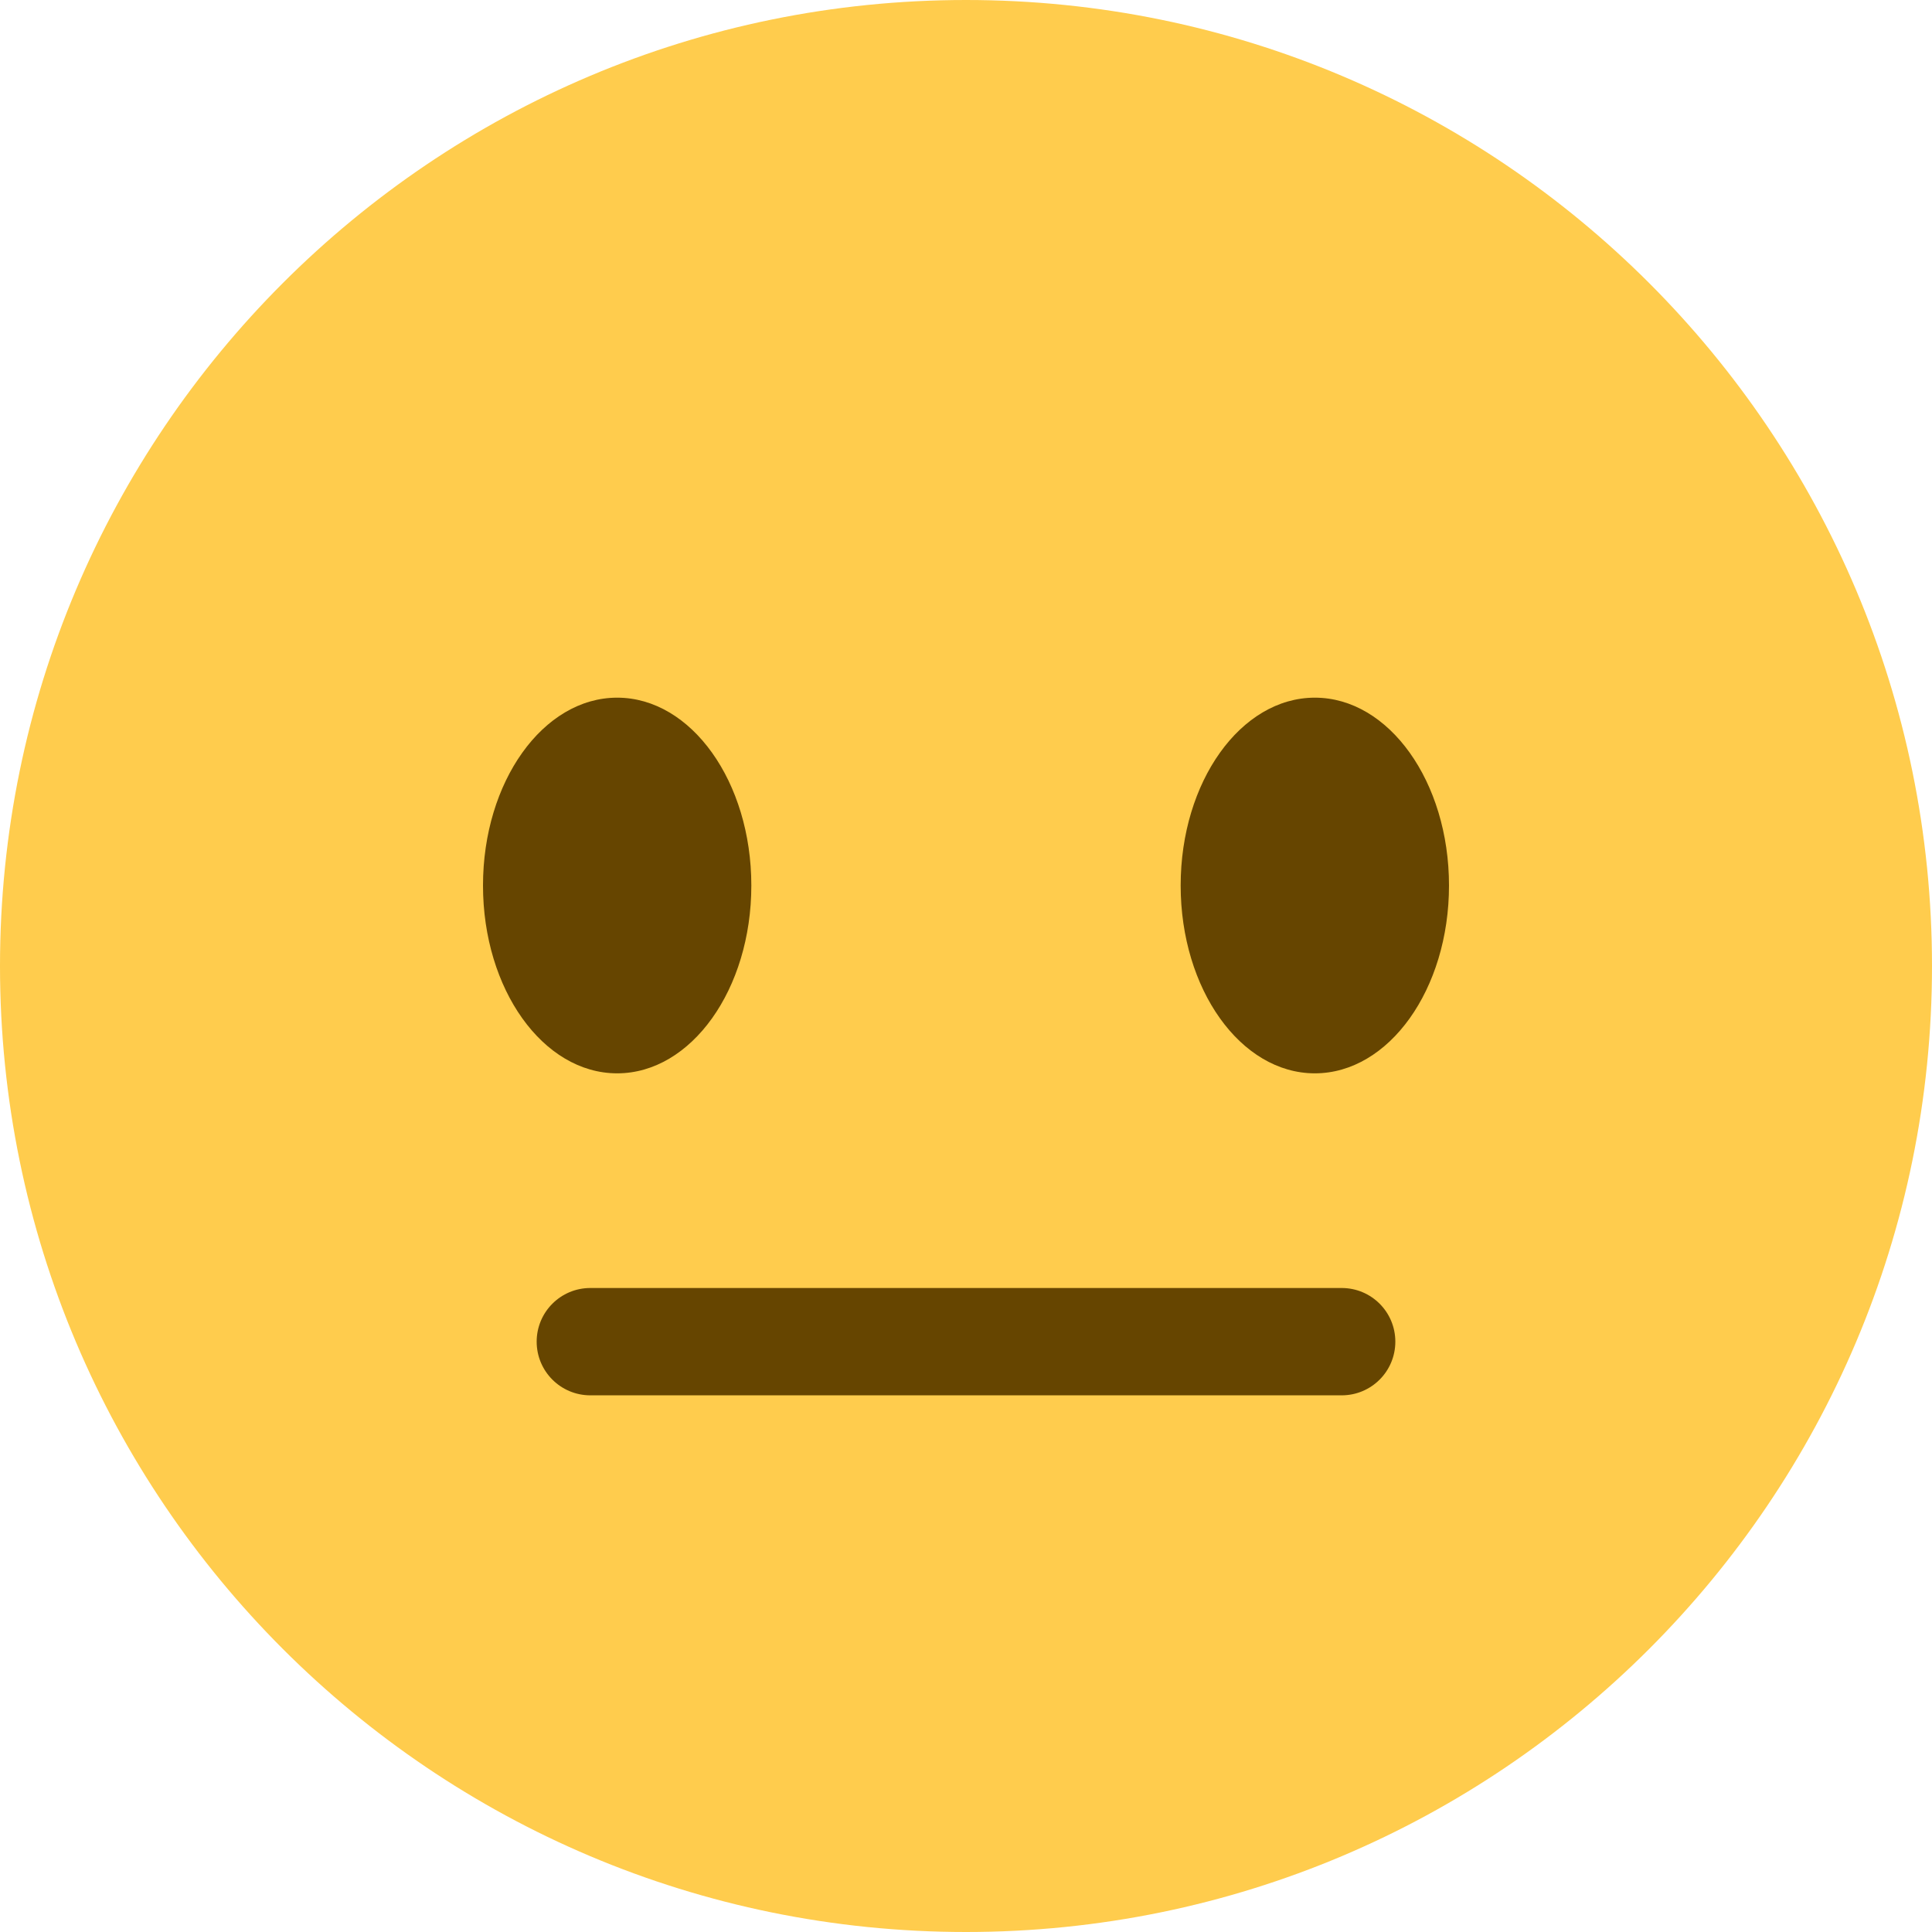
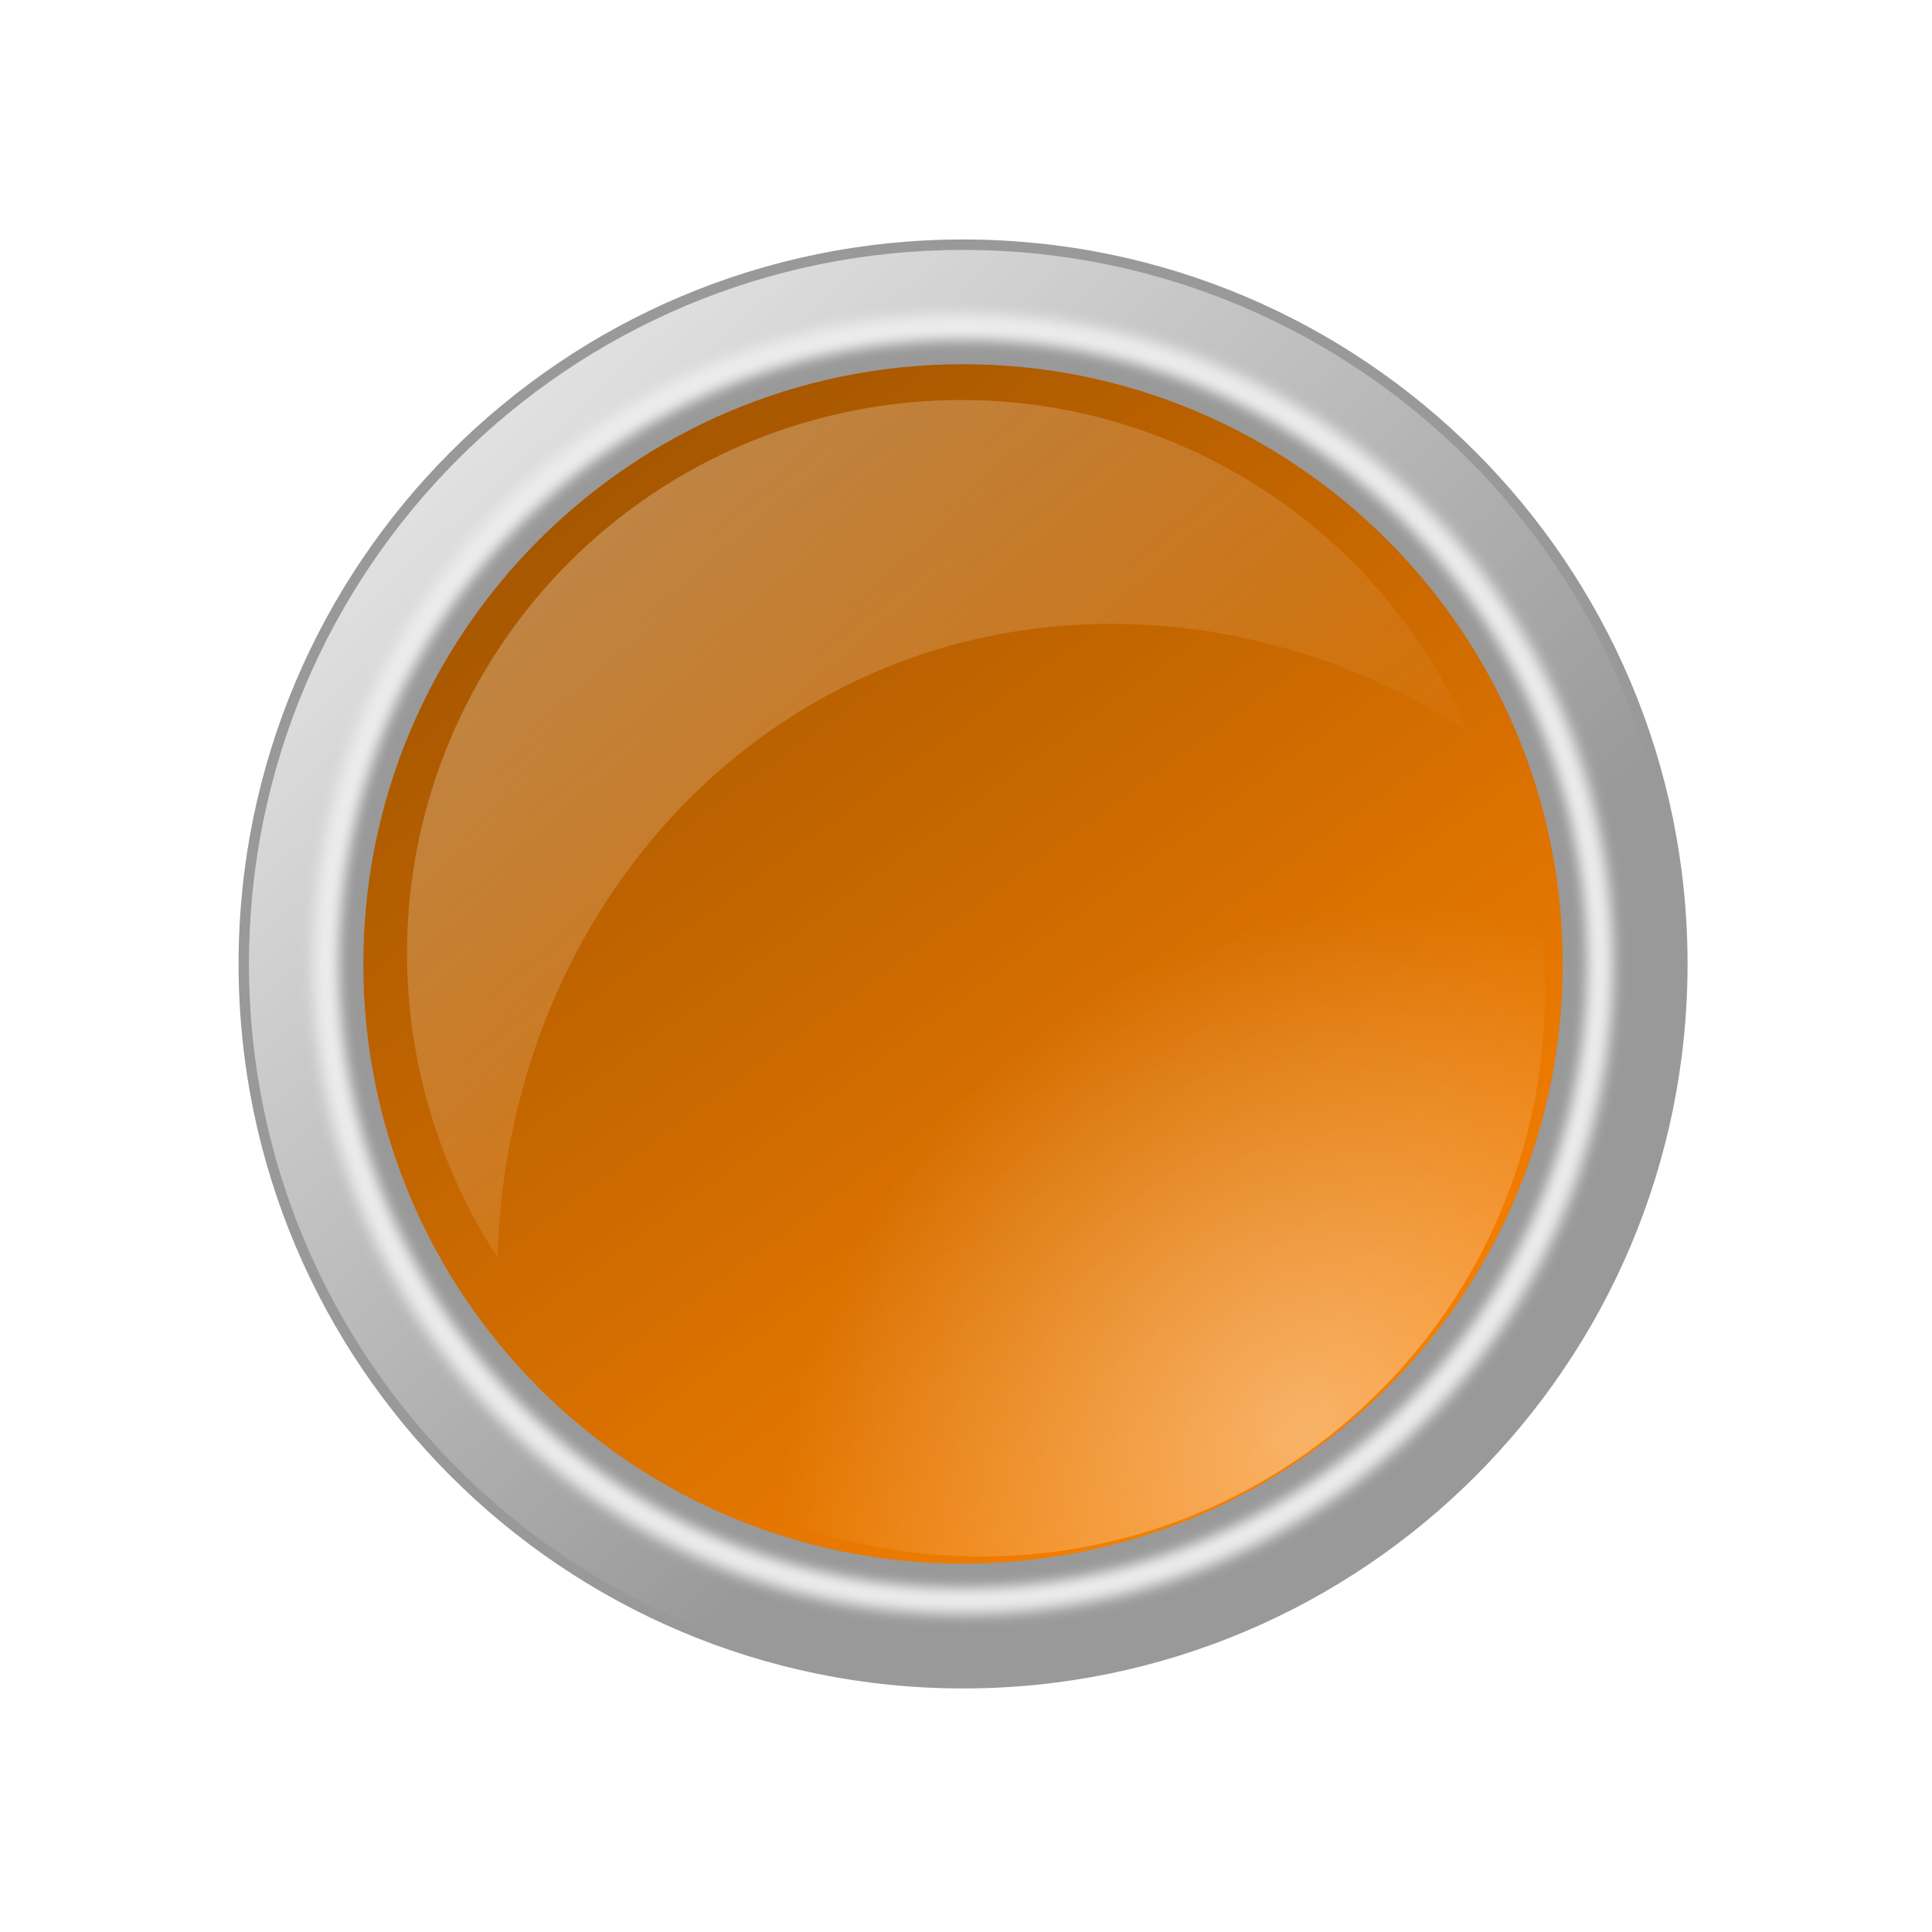
- <svg xmlns="http://www.w3.org/2000/svg" width="36" height="36" viewBox="0 0 36 36">
-   <g fill="none" fill-rule="evenodd">
-     <g fill-rule="nonzero">
-       <g>
-         <g transform="translate(-152 -242) translate(32 242) translate(120)">
-           <path fill="#FFCC4D" d="M36 18c0 9.941-8.059 18-18 18-9.94 0-18-8.059-18-18C0 8.06 8.06 0 18 0c9.941 0 18 8.06 18 18" />
-           <ellipse cx="11.5" cy="16.5" fill="#664500" rx="2.5" ry="3.5" />
-           <ellipse cx="24.5" cy="16.5" fill="#664500" rx="2.5" ry="3.5" />
-           <path fill="#664500" d="M25 26H11c-.552 0-1-.447-1-1 0-.553.448-1 1-1h14c.553 0 1 .447 1 1 0 .553-.447 1-1 1z" />
-         </g>
-       </g>
+ <svg xmlns="http://www.w3.org/2000/svg" id="svg11772" viewBox="0 0 400 400" version="1.1">
+   <defs id="defs11774">
+     <linearGradient id="linearGradient11724" y2="367.88" gradientUnits="userSpaceOnUse" x2="315.47" y1="287.49" x1="241.41">
+       <stop id="stop4158-08" style="stop-color:#ffffff" offset="0" />
+       <stop id="stop4160-1" style="stop-color:#ffffff;stop-opacity:0" offset="1" />
+     </linearGradient>
+     <filter id="filter6126-75" color-interpolation-filters="sRGB">
+       <feGaussianBlur id="feGaussianBlur6128-0" stdDeviation="0.53" />
+     </filter>
+     <linearGradient id="linearGradient11726" y2="391.45" gradientUnits="userSpaceOnUse" x2="342" y1="300.86" x1="275.61">
+       <stop id="stop7230" style="stop-color:#a65700" offset="0" />
+       <stop id="stop7232" style="stop-color:#fa8100" offset="1" />
+     </linearGradient>
+     <radialGradient id="radialGradient11728" gradientUnits="userSpaceOnUse" cy="386.57" cx="312.78" gradientTransform="matrix(-.59327 -.59327 .71505 -.71505 243.27 849.03)" r="53.036">
+       <stop id="stop7113-6" style="stop-color:#ffffff;stop-opacity:.408" offset="0" />
+       <stop id="stop7115-7" style="stop-color:#ffffff;stop-opacity:0" offset="1" />
+     </radialGradient>
+     <linearGradient id="linearGradient12030" y2="338.82" gradientUnits="userSpaceOnUse" y1="286.67" gradientTransform="matrix(.95534 0 0 .95534 -84.897 592.67)" x2="300.27" x1="255.32">
+       <stop id="stop4150-5" style="stop-color:#ffffff" offset="0" />
+       <stop id="stop4152-5" style="stop-color:#ffffff;stop-opacity:0" offset="1" />
+     </linearGradient>
+   </defs>
+   <g id="layer1" transform="translate(0 -652.36)">
+     <g id="g11680" transform="matrix(2.9051 0 0 2.9051 -366.51 -1771.2)">
+       <path id="path7205" style="fill:#999999" d="m356.79 346.11c0 29.291-23.745 53.036-53.036 53.036s-53.036-23.745-53.036-53.036 23.745-53.036 53.036-53.036 53.036 23.745 53.036 53.036z" transform="matrix(.97354 0 0 .97354 -100.92 565.99)" />
+       <path id="path7207" style="fill:url(#linearGradient11724)" d="m356.79 346.11c0 29.291-23.745 53.036-53.036 53.036s-53.036-23.745-53.036-53.036 23.745-53.036 53.036-53.036 53.036 23.745 53.036 53.036z" transform="matrix(.9596 0 0 .9596 -96.687 570.82)" />
+       <path id="path7209" style="filter:url(#filter6126-75);fill:#ececec" d="m356.79 346.11c0 29.291-23.745 53.036-53.036 53.036s-53.036-23.745-53.036-53.036 23.745-53.036 53.036-53.036 53.036 23.745 53.036 53.036z" transform="matrix(.87355 0 0 .87355 -70.55 600.6)" />
+       <path id="path7211" style="filter:url(#filter6126-75);fill:#999999" d="m356.79 346.11c0 29.291-23.745 53.036-53.036 53.036s-53.036-23.745-53.036-53.036 23.745-53.036 53.036-53.036 53.036 23.745 53.036 53.036z" transform="matrix(.83838 0 0 .83838 -59.869 612.77)" />
+       <path id="path7213" style="fill:url(#linearGradient11726)" d="m356.79 346.11c0 29.291-23.745 53.036-53.036 53.036s-53.036-23.745-53.036-53.036 23.745-53.036 53.036-53.036 53.036 23.745 53.036 53.036z" transform="matrix(.80587 0 0 .80587 -49.992 624.02)" />
+       <path id="path7215" style="fill:url(#radialGradient11728)" d="m356.79 346.11c0 29.291-23.745 53.036-53.036 53.036s-53.036-23.745-53.036-53.036 23.745-53.036 53.036-53.036 53.036 23.745 53.036 53.036z" transform="matrix(.75825 0 0 .75825 -34.266 642.52)" />
+       <path id="path7217" style="opacity:.318;fill:url(#linearGradient12030)" d="m193.79 862.76c-13.331 0.301-26.186 7.358-33.336 19.742-7.69 13.32-6.714 29.266 1.155 41.331 0.853-26.532 21.132-46.515 46.324-45.054 8.259 0.479 16.054 3.2 22.859 7.591-3.258-7.45-8.817-13.953-16.394-18.327-6.487-3.745-13.625-5.439-20.608-5.282z" />
    </g>
  </g>
</svg>
